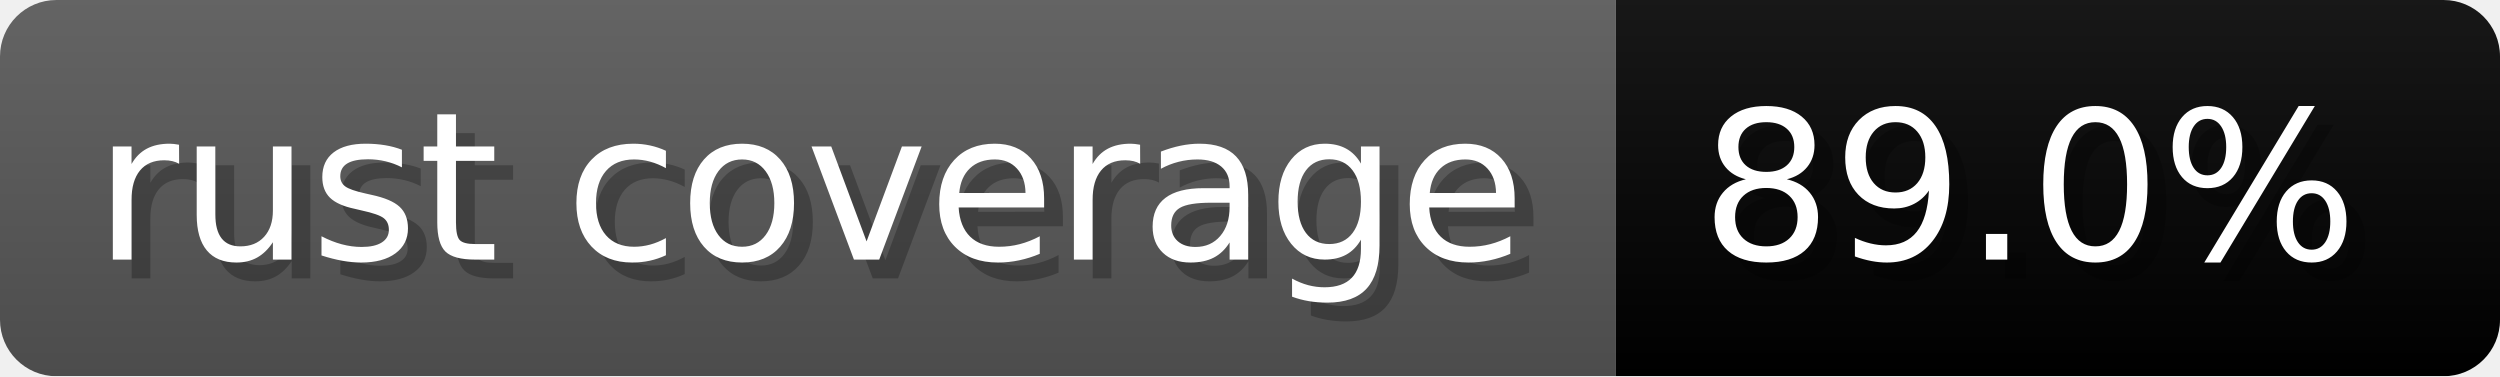
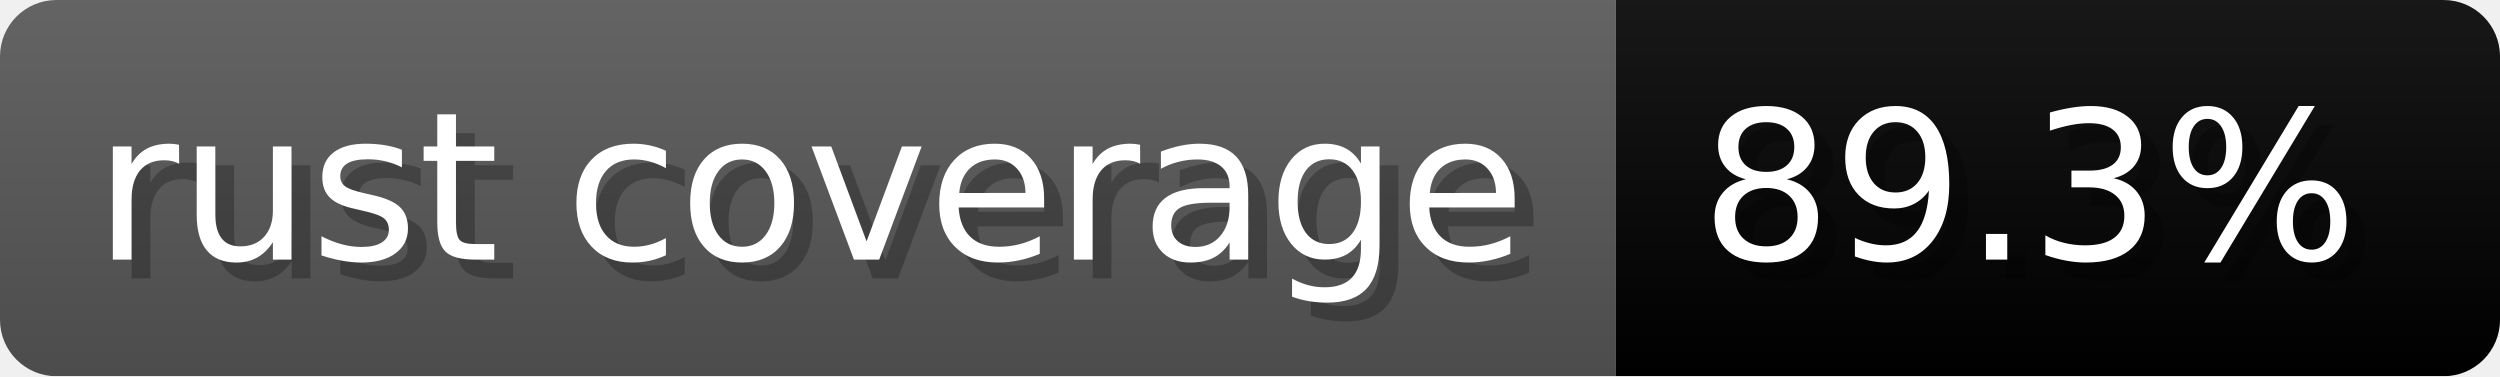
- <svg xmlns="http://www.w3.org/2000/svg" width="132.9" height="20" viewBox="0 0 1329 200" role="img" aria-label="rust coverage: 89.0%">
+ <svg xmlns="http://www.w3.org/2000/svg" width="132.9" height="20" viewBox="0 0 1329 200" role="img" aria-label="rust coverage: 89.3%">
  <linearGradient id="a" x2="0" y2="100%">
    <stop offset="0" stop-opacity=".1" stop-color="#EEE" />
    <stop offset="1" stop-opacity=".1" />
  </linearGradient>
  <mask id="m">
    <rect width="1329" height="200" rx="30" fill="#FFF" />
  </mask>
  <g mask="url(#m)">
    <rect width="859" height="200" fill="#555" />
    <rect width="470" height="200" fill="#yellowgreen" x="859" />
    <rect width="1329" height="200" fill="url(#a)" />
  </g>
  <g aria-hidden="true" fill="#fff" text-anchor="start" font-family="Verdana,DejaVu Sans,sans-serif" font-size="110">
    <text x="60" y="148" textLength="759" fill="#000" opacity="0.25">rust coverage</text>
    <text x="50" y="138" textLength="759">rust coverage</text>
-     <text x="914" y="148" textLength="370" fill="#000" opacity="0.25">89.0%</text>
-     <text x="904" y="138" textLength="370">89.0%</text>
+     <text x="914" y="148" textLength="370" fill="#000" opacity="0.25">89.3%</text>
+     <text x="904" y="138" textLength="370">89.3%</text>
  </g>
</svg>
